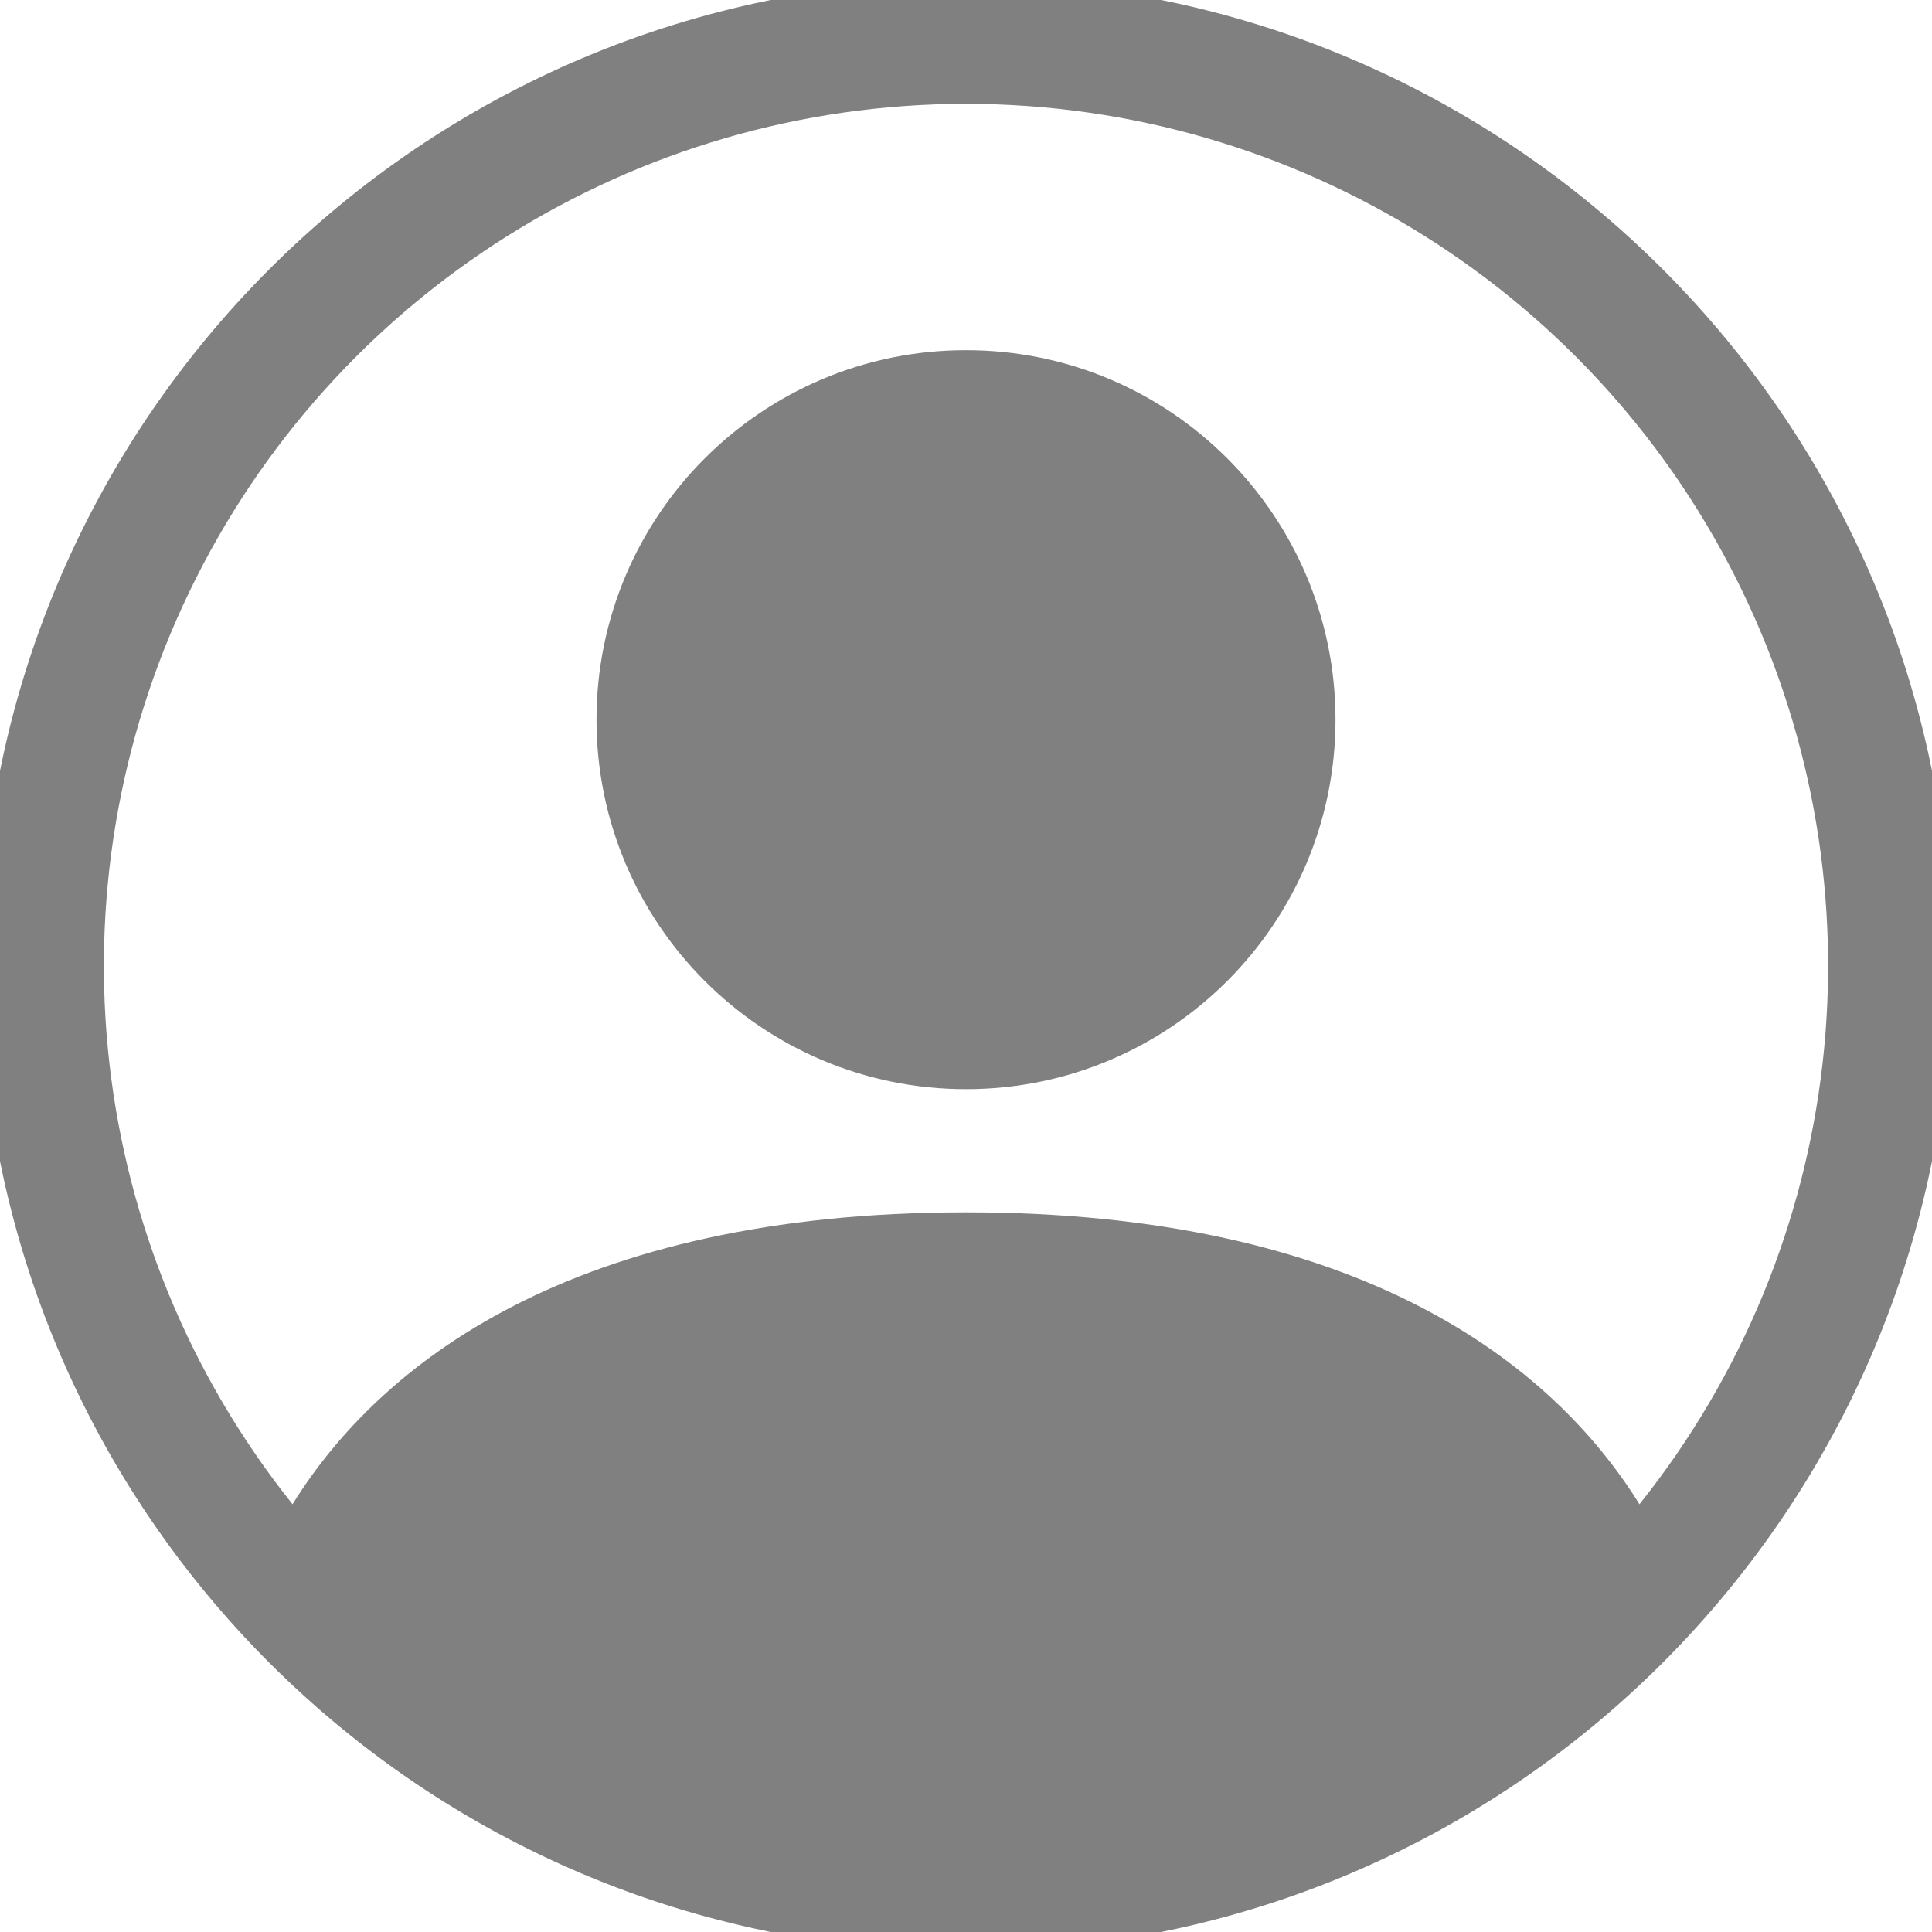
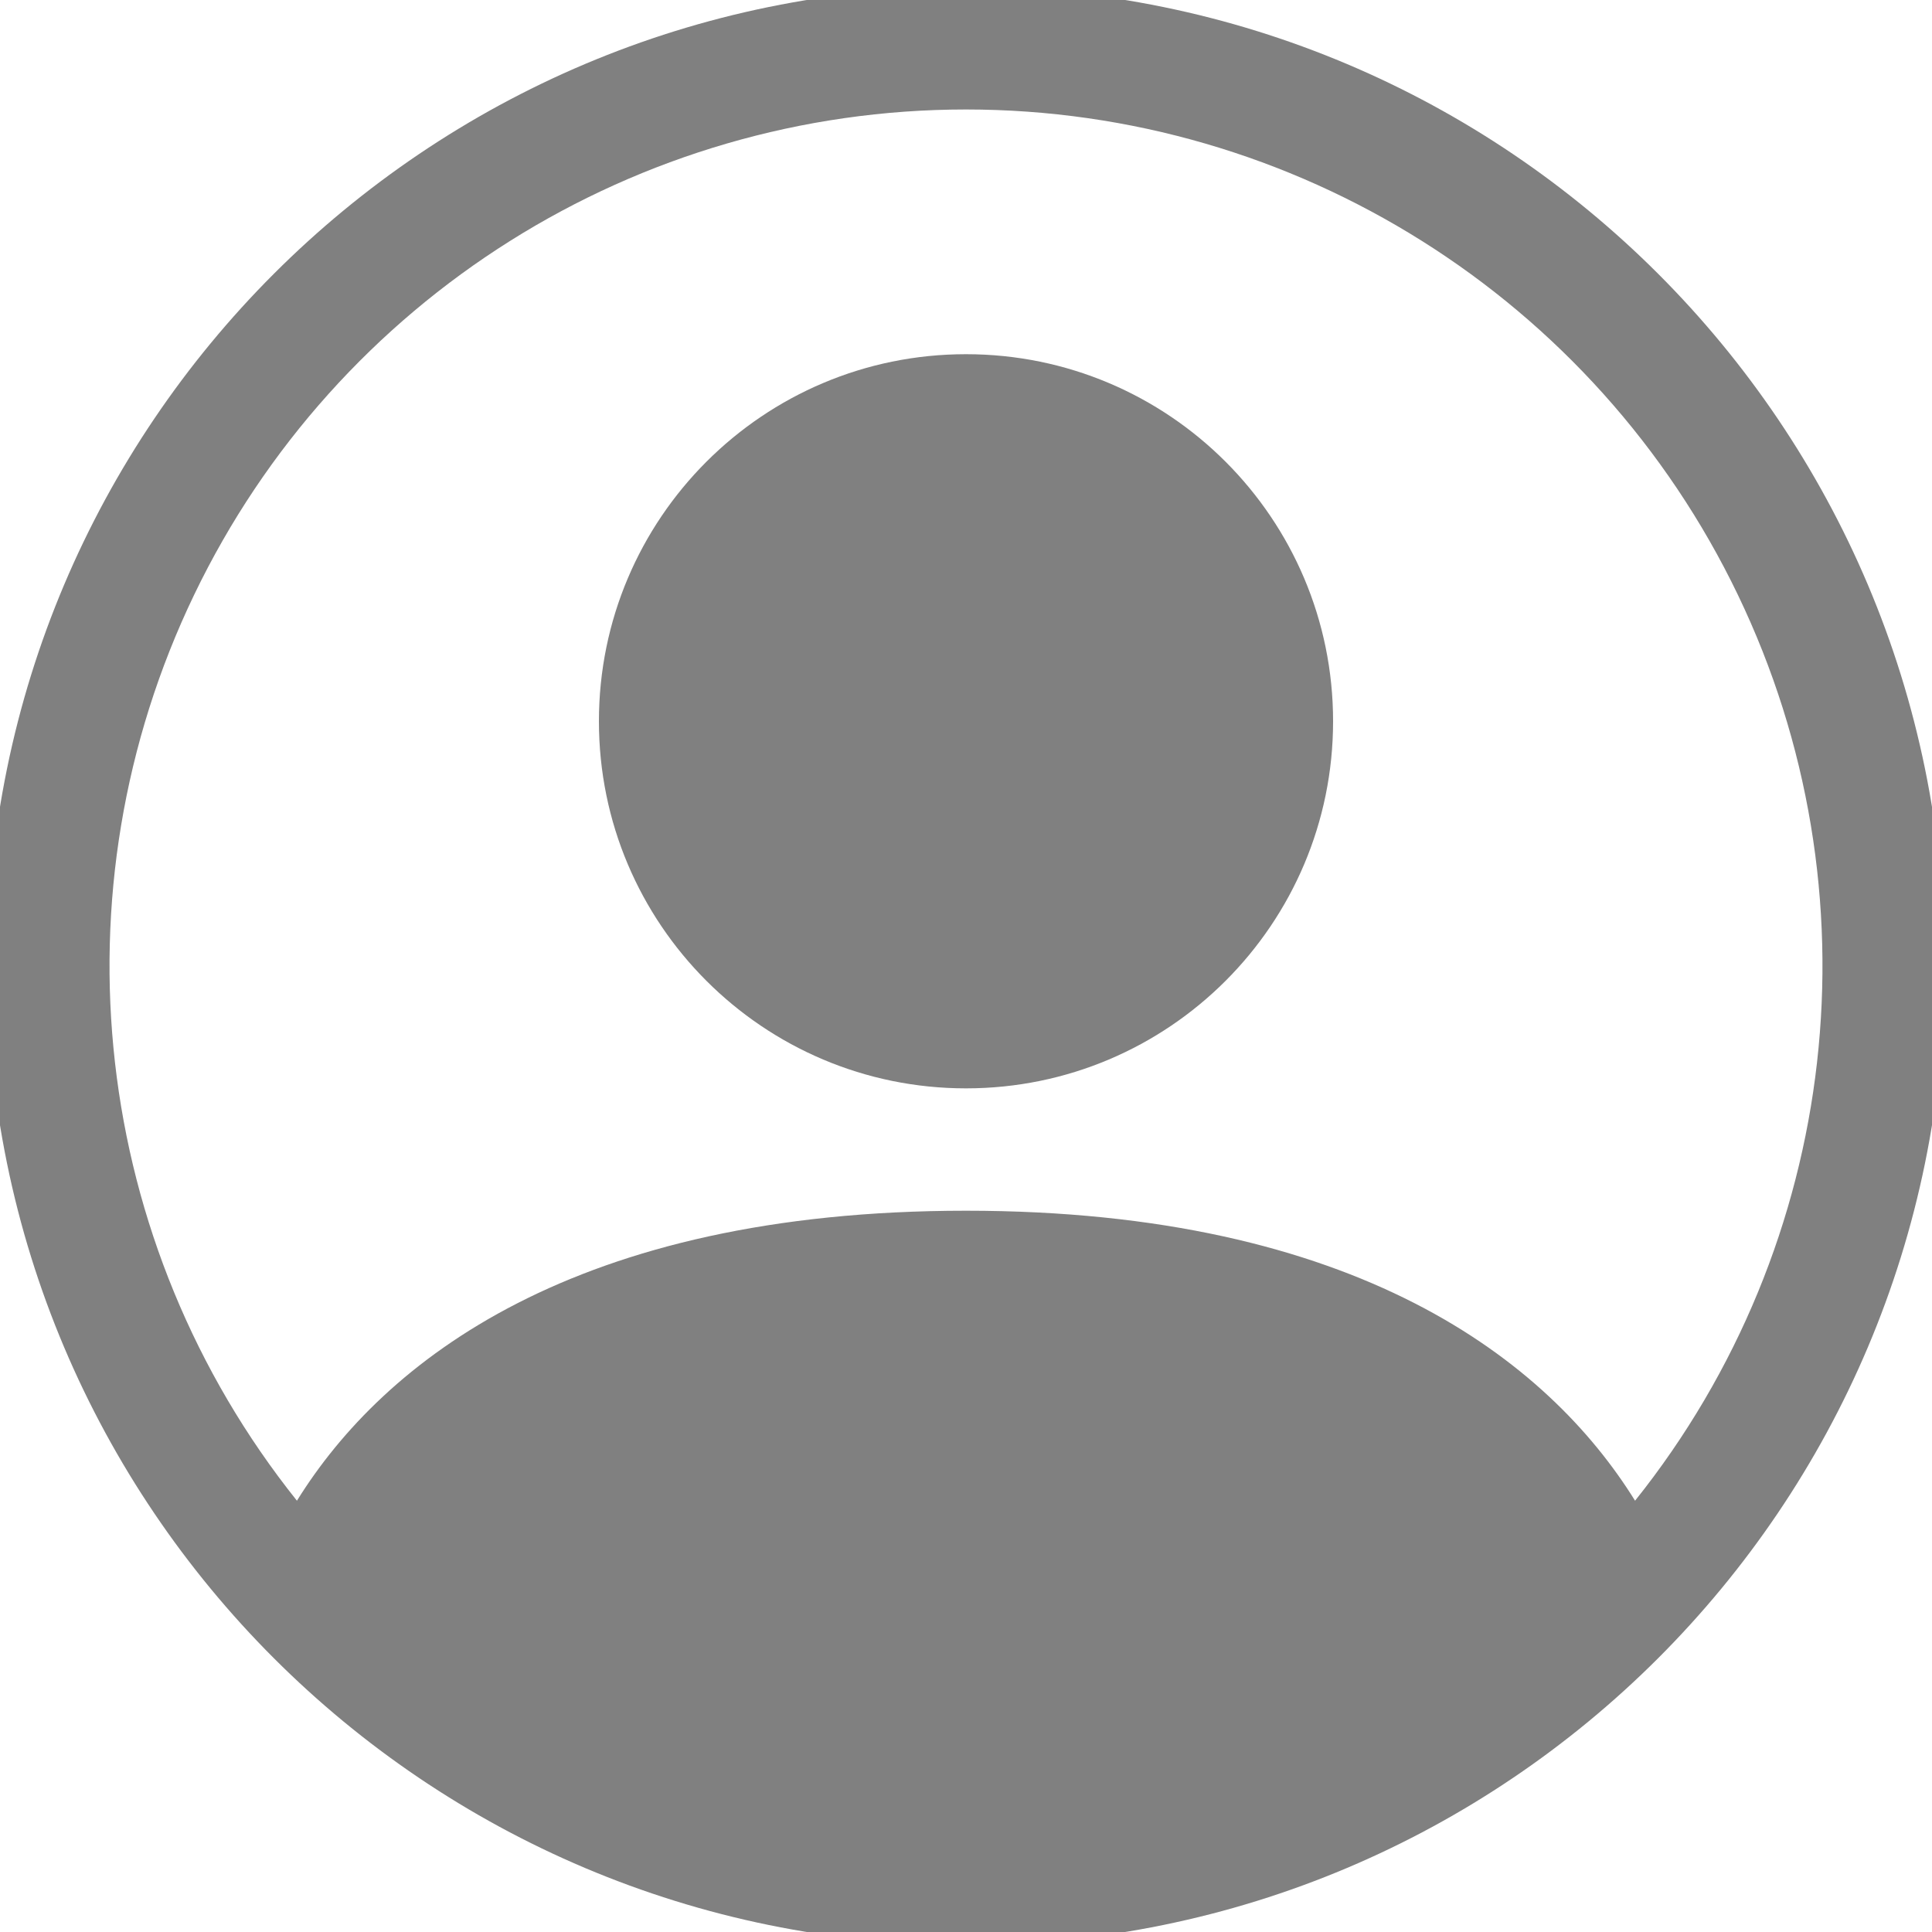
- <svg xmlns="http://www.w3.org/2000/svg" width="100" height="100" fill="currentColor" class="bi bi-person-circle" viewBox="0 0 100 100" version="1.1" id="svg6">
+ <svg xmlns="http://www.w3.org/2000/svg" width="150" height="150" fill="currentColor" class="bi bi-person-circle" viewBox="0 0 150 150" version="1.1" id="svg6">
  <defs id="defs10" />
-   <rect style="fill:#ffffff;fill-opacity:1;stroke-width:1.373;stroke-linecap:round;stroke-linejoin:bevel" id="rect910" width="100" height="100" x="0" y="0" />
-   <g id="g295" transform="matrix(6.375,0,0,6.375,-1,-1)" style="fill:#808080;fill-opacity:1">
+   <rect style="fill:#ffffff;fill-opacity:1;stroke-width:2.059;stroke-linecap:round;stroke-linejoin:bevel" id="rect910" width="150" height="150" x="0" y="0" />
+   <g id="g295" transform="matrix(9.5,0,0,9.5,-1,-1)" style="fill:#808080;fill-opacity:1">
    <path d="M 11,6 A 3,3 0 1 1 5,6 3,3 0 0 1 11,6 Z" id="path2" style="fill:#808080;fill-opacity:1" />
    <path fill-rule="evenodd" d="M 0,8 A 8,8 0 1 1 16,8 8,8 0 0 1 0,8 Z M 8,1 A 7,7 0 0 0 2.532,12.37 C 3.242,11.226 4.805,10 8,10 c 3.195,0 4.757,1.225 5.468,2.37 A 7,7 0 0 0 8,1 Z" id="path4" style="fill:#808080;fill-opacity:1" />
  </g>
</svg>
